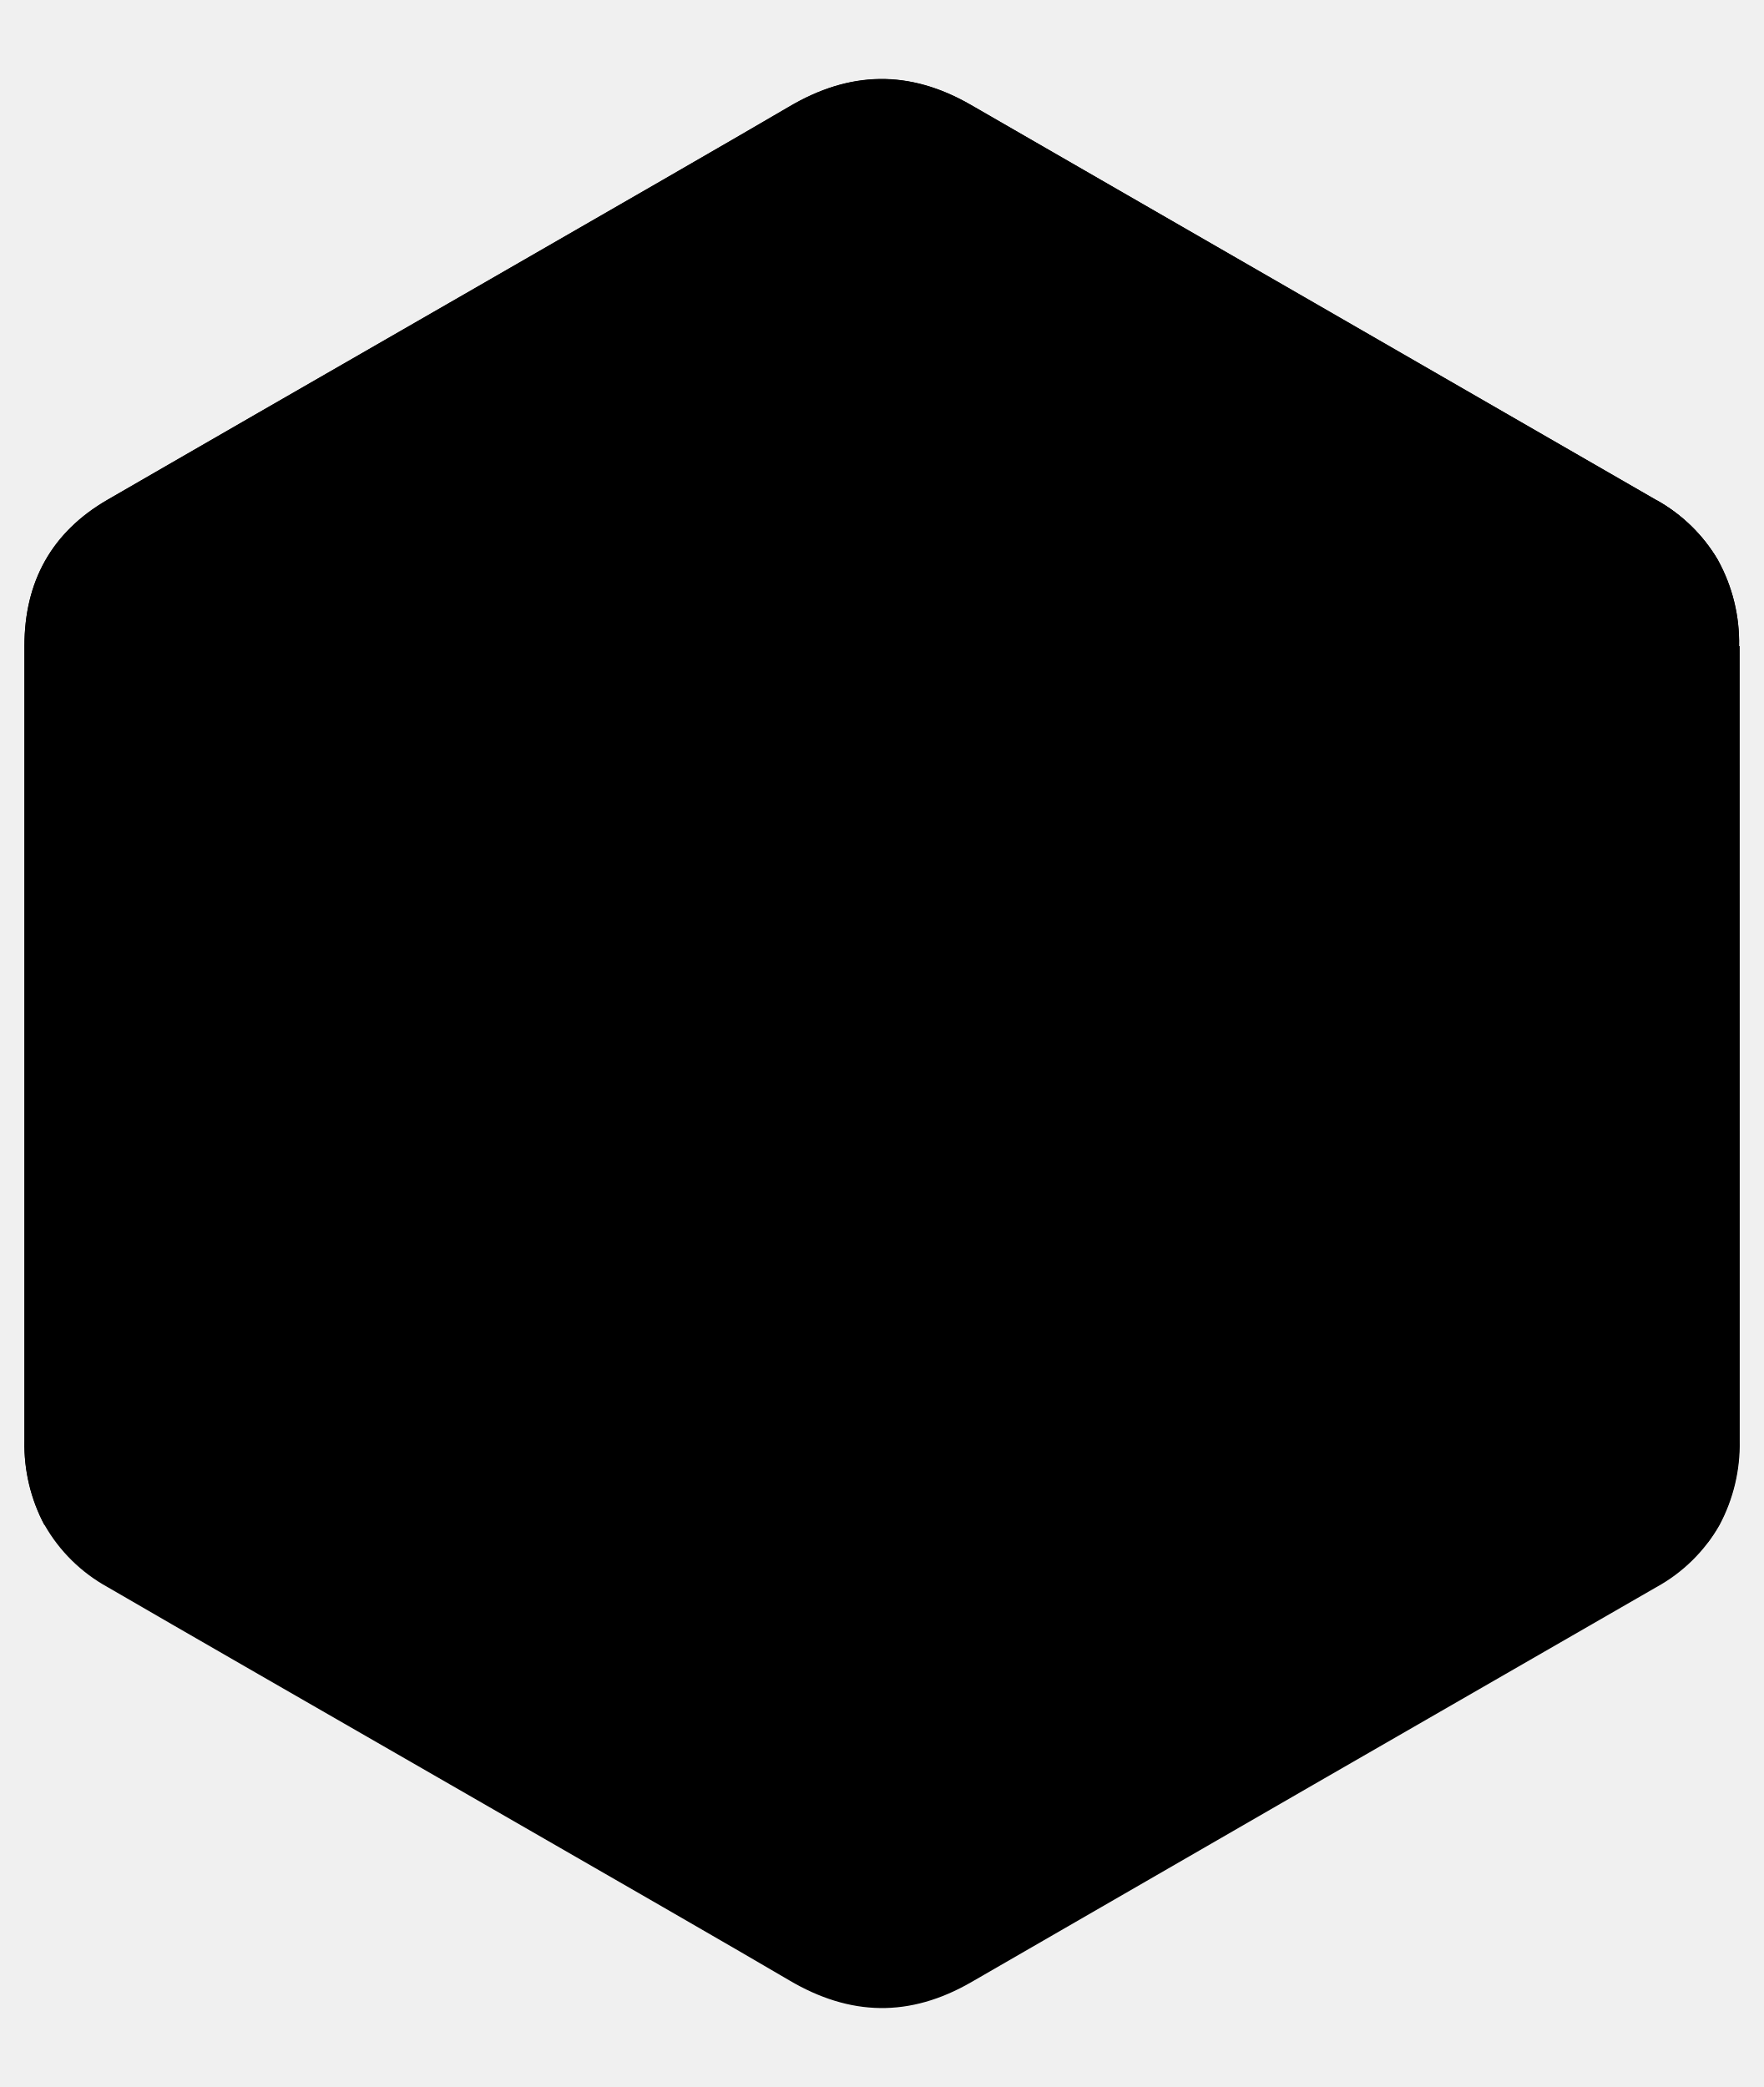
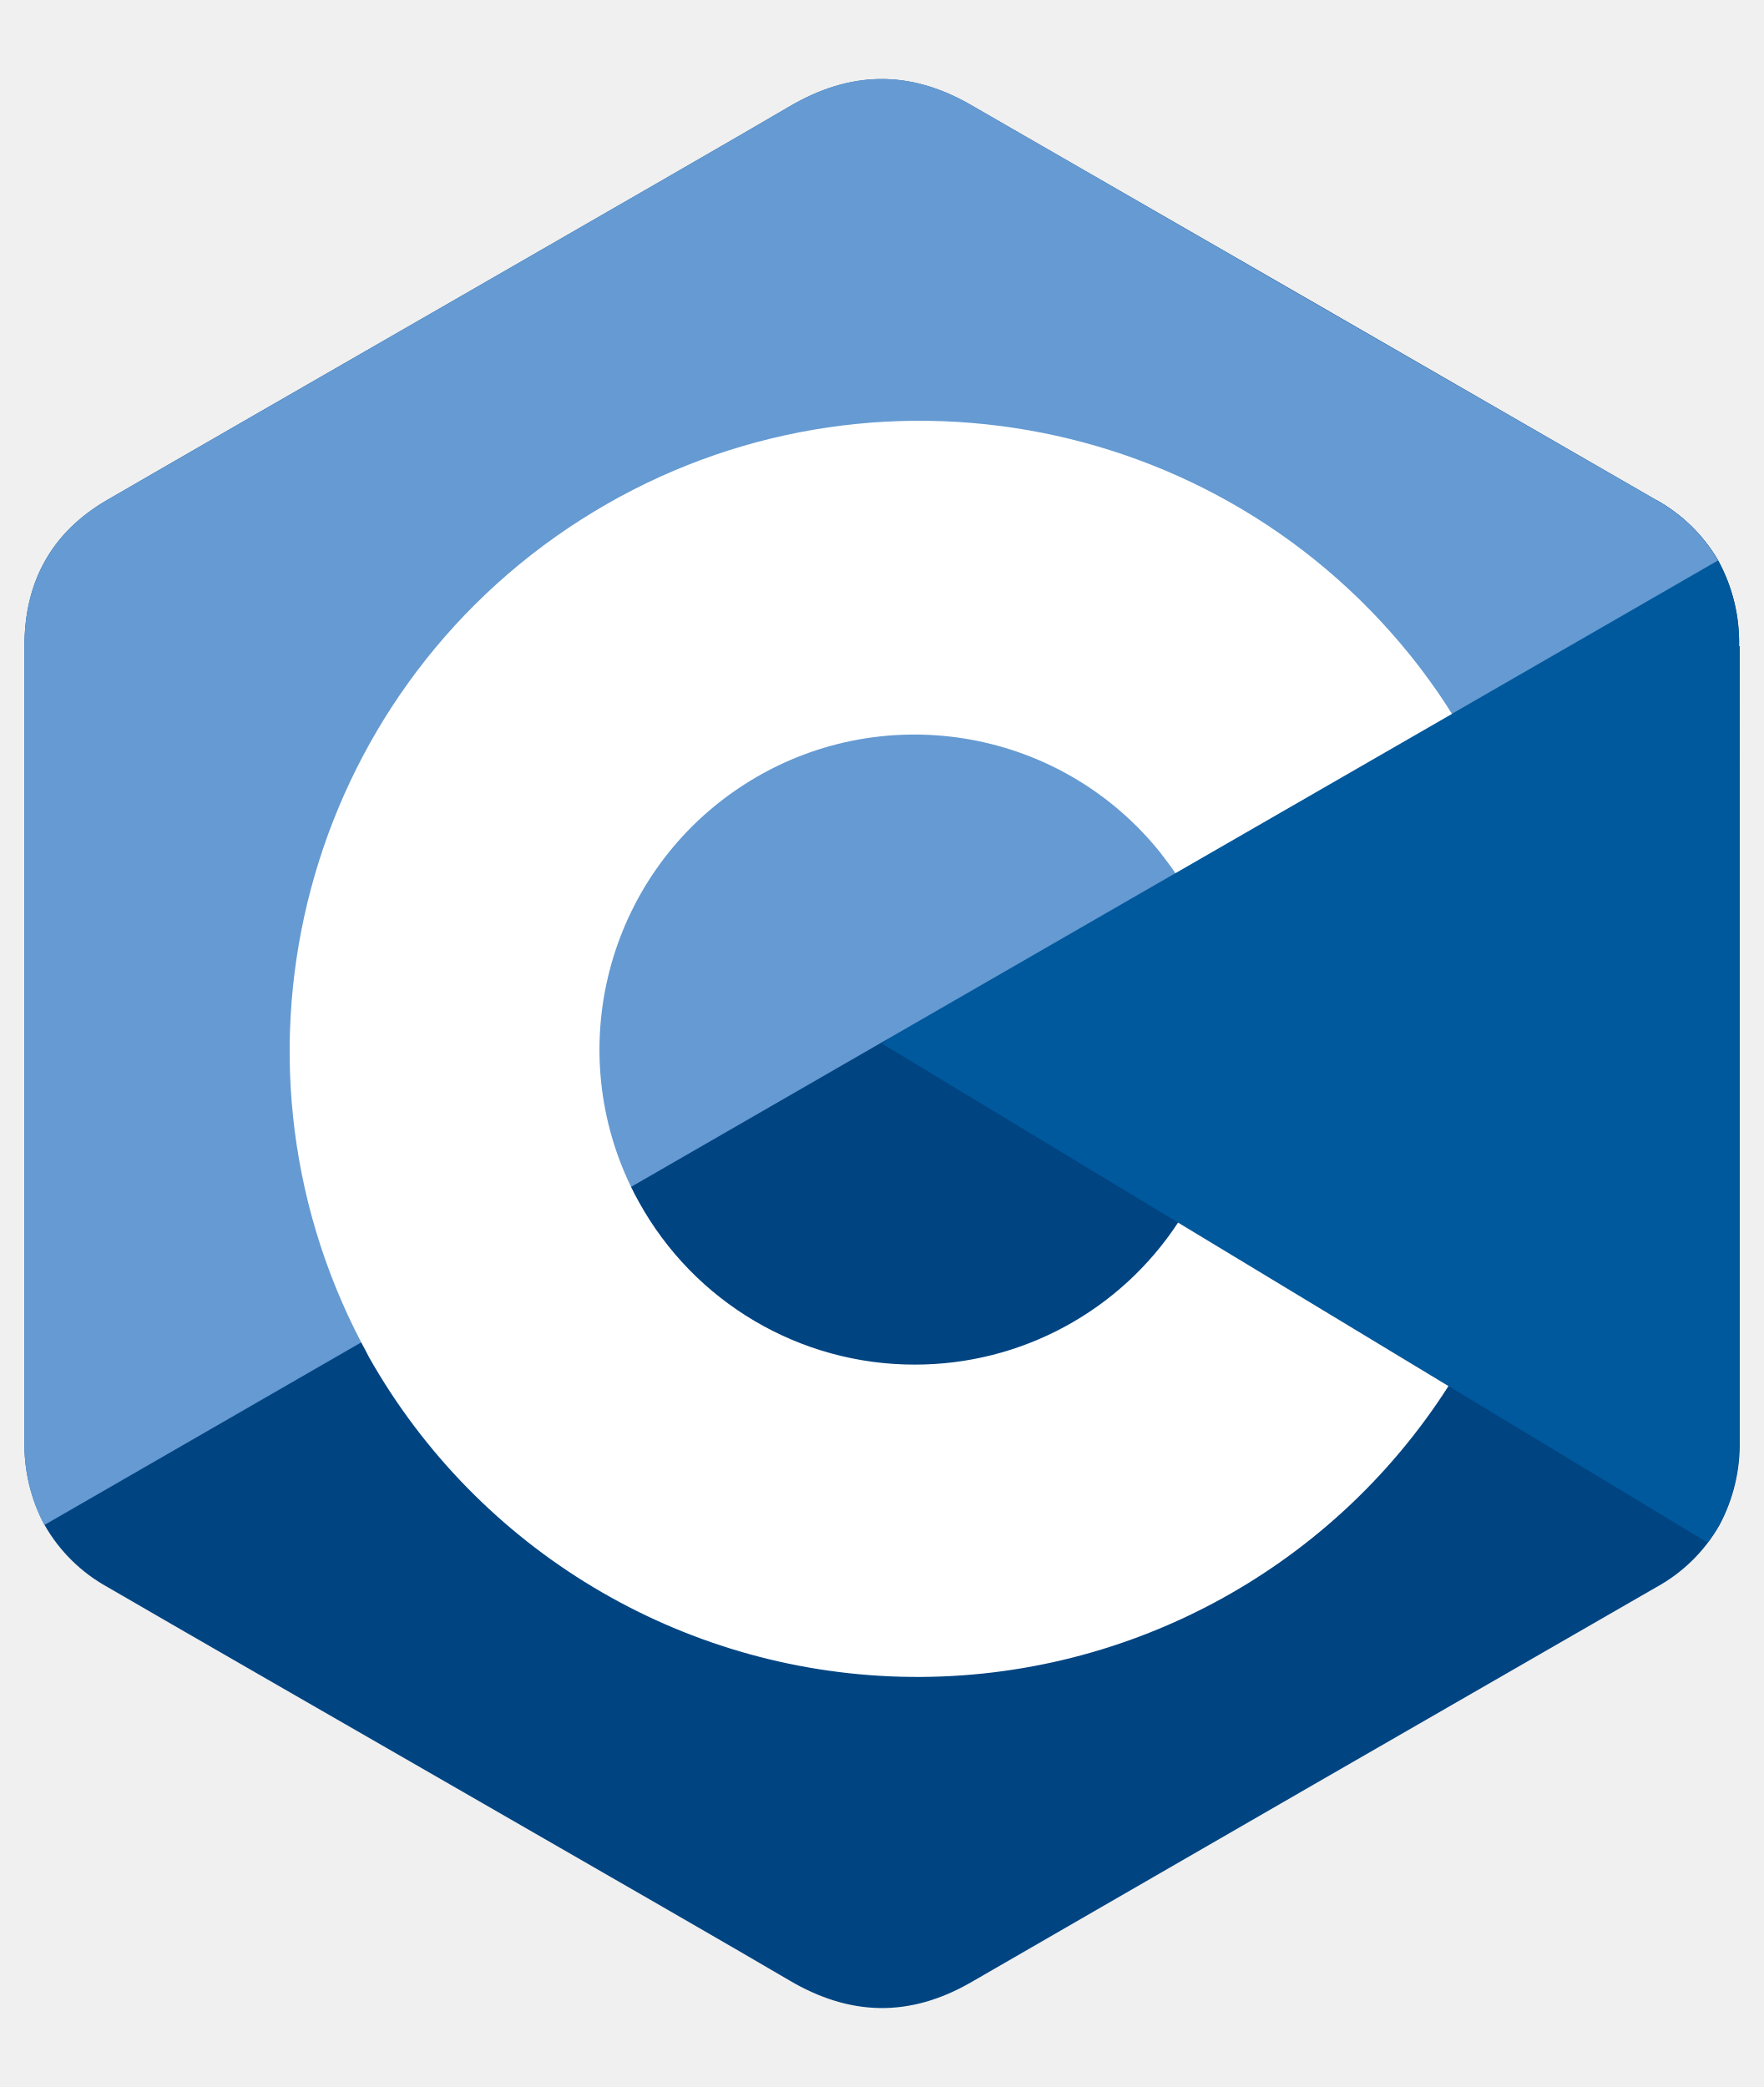
<svg xmlns="http://www.w3.org/2000/svg" viewBox="32.186 20.47 223.685 247.06" width="2113" height="2500">
-   <path d="M252.71 93.61a21.67 21.67 0 0 0-2.65-10.87 20.74 20.74 0 0 0-7.87-7.67Q198.77 50 155.32 25c-7.8-4.51-15.36-4.35-23.11.23C120.69 32 63 65.09 45.81 75.06c-7.08 4.1-10.52 10.38-10.52 18.54v100.8a21.77 21.77 0 0 0 2.55 10.66 20.63 20.63 0 0 0 8 7.88c17.19 10 74.89 43.05 86.41 49.85 7.75 4.58 15.31 4.74 23.12.23q43.41-25.08 86.87-50.09a20.63 20.63 0 0 0 8-7.88 21.77 21.77 0 0 0 2.55-10.66V93.61z" fill="/#004482" />
-   <path d="M252.73 194.4a21.72 21.72 0 0 1-2.55 10.66 18.58 18.58 0 0 1-1.45 2.24L144 144l98.19-68.93a20.72 20.72 0 0 1 7.86 7.67 21.57 21.57 0 0 1 2.66 10.87c.02 33.6.02 100.79.02 100.79z" fill="/#00599c" />
-   <path d="M250.05 82.74L37.81 205.06a21.75 21.75 0 0 1-2.53-10.65V93.6c0-8.16 3.45-14.44 10.52-18.54C63 65.09 120.69 32 132.22 25.21c7.73-4.58 15.3-4.74 23.1-.23q43.41 25.08 86.87 50.09a20.72 20.72 0 0 1 7.86 7.67z" fill="/#659ad2" />
-   <path d="M148.2 184.72a39.91 39.91 0 0 1-35-20.63q-.53-.94-1-1.92A39.94 39.94 0 0 1 179 119.4c.53.64 1 1.31 1.53 2 .24.33.48.66.7 1l35.07-20.2q-1.28-2.06-2.68-4c-.49-.69-1-1.35-1.48-2A79.9 79.9 0 0 0 78 181.92c.34.64.69 1.27 1 1.9a79.91 79.91 0 0 0 136.86 3.62l-34.29-20.73a39.88 39.88 0 0 1-33.37 18.01z" fill="/#fff" />
+   <path d="M252.71 93.61a21.67 21.67 0 0 0-2.65-10.87 20.74 20.74 0 0 0-7.87-7.67Q198.77 50 155.32 25c-7.8-4.51-15.36-4.35-23.11.23C120.69 32 63 65.09 45.81 75.06c-7.08 4.1-10.52 10.38-10.52 18.54v100.8a21.77 21.77 0 0 0 2.55 10.66 20.63 20.63 0 0 0 8 7.88c17.19 10 74.89 43.05 86.41 49.85 7.75 4.58 15.31 4.74 23.12.23q43.41-25.08 86.87-50.09a20.63 20.63 0 0 0 8-7.88 21.77 21.77 0 0 0 2.55-10.66V93.61z" fill="#004482" />
+   <path d="M252.73 194.4a21.72 21.72 0 0 1-2.55 10.66 18.58 18.58 0 0 1-1.45 2.24L144 144l98.19-68.93a20.72 20.72 0 0 1 7.86 7.67 21.57 21.57 0 0 1 2.66 10.87c.02 33.6.02 100.79.02 100.79z" fill="#00599c" />
+   <path d="M250.05 82.74L37.81 205.06a21.75 21.75 0 0 1-2.53-10.65V93.6c0-8.16 3.45-14.44 10.52-18.54C63 65.09 120.69 32 132.22 25.21c7.73-4.58 15.3-4.74 23.1-.23q43.41 25.08 86.87 50.09a20.72 20.72 0 0 1 7.86 7.67z" fill="#659ad2" />
+   <path d="M148.2 184.72a39.91 39.91 0 0 1-35-20.63q-.53-.94-1-1.92A39.94 39.94 0 0 1 179 119.4c.53.64 1 1.31 1.53 2 .24.33.48.66.7 1l35.07-20.2q-1.28-2.06-2.68-4c-.49-.69-1-1.35-1.48-2A79.9 79.9 0 0 0 78 181.92c.34.64.69 1.27 1 1.9a79.91 79.91 0 0 0 136.86 3.62l-34.29-20.73a39.88 39.88 0 0 1-33.37 18.01z" fill="#fff" />
</svg>
